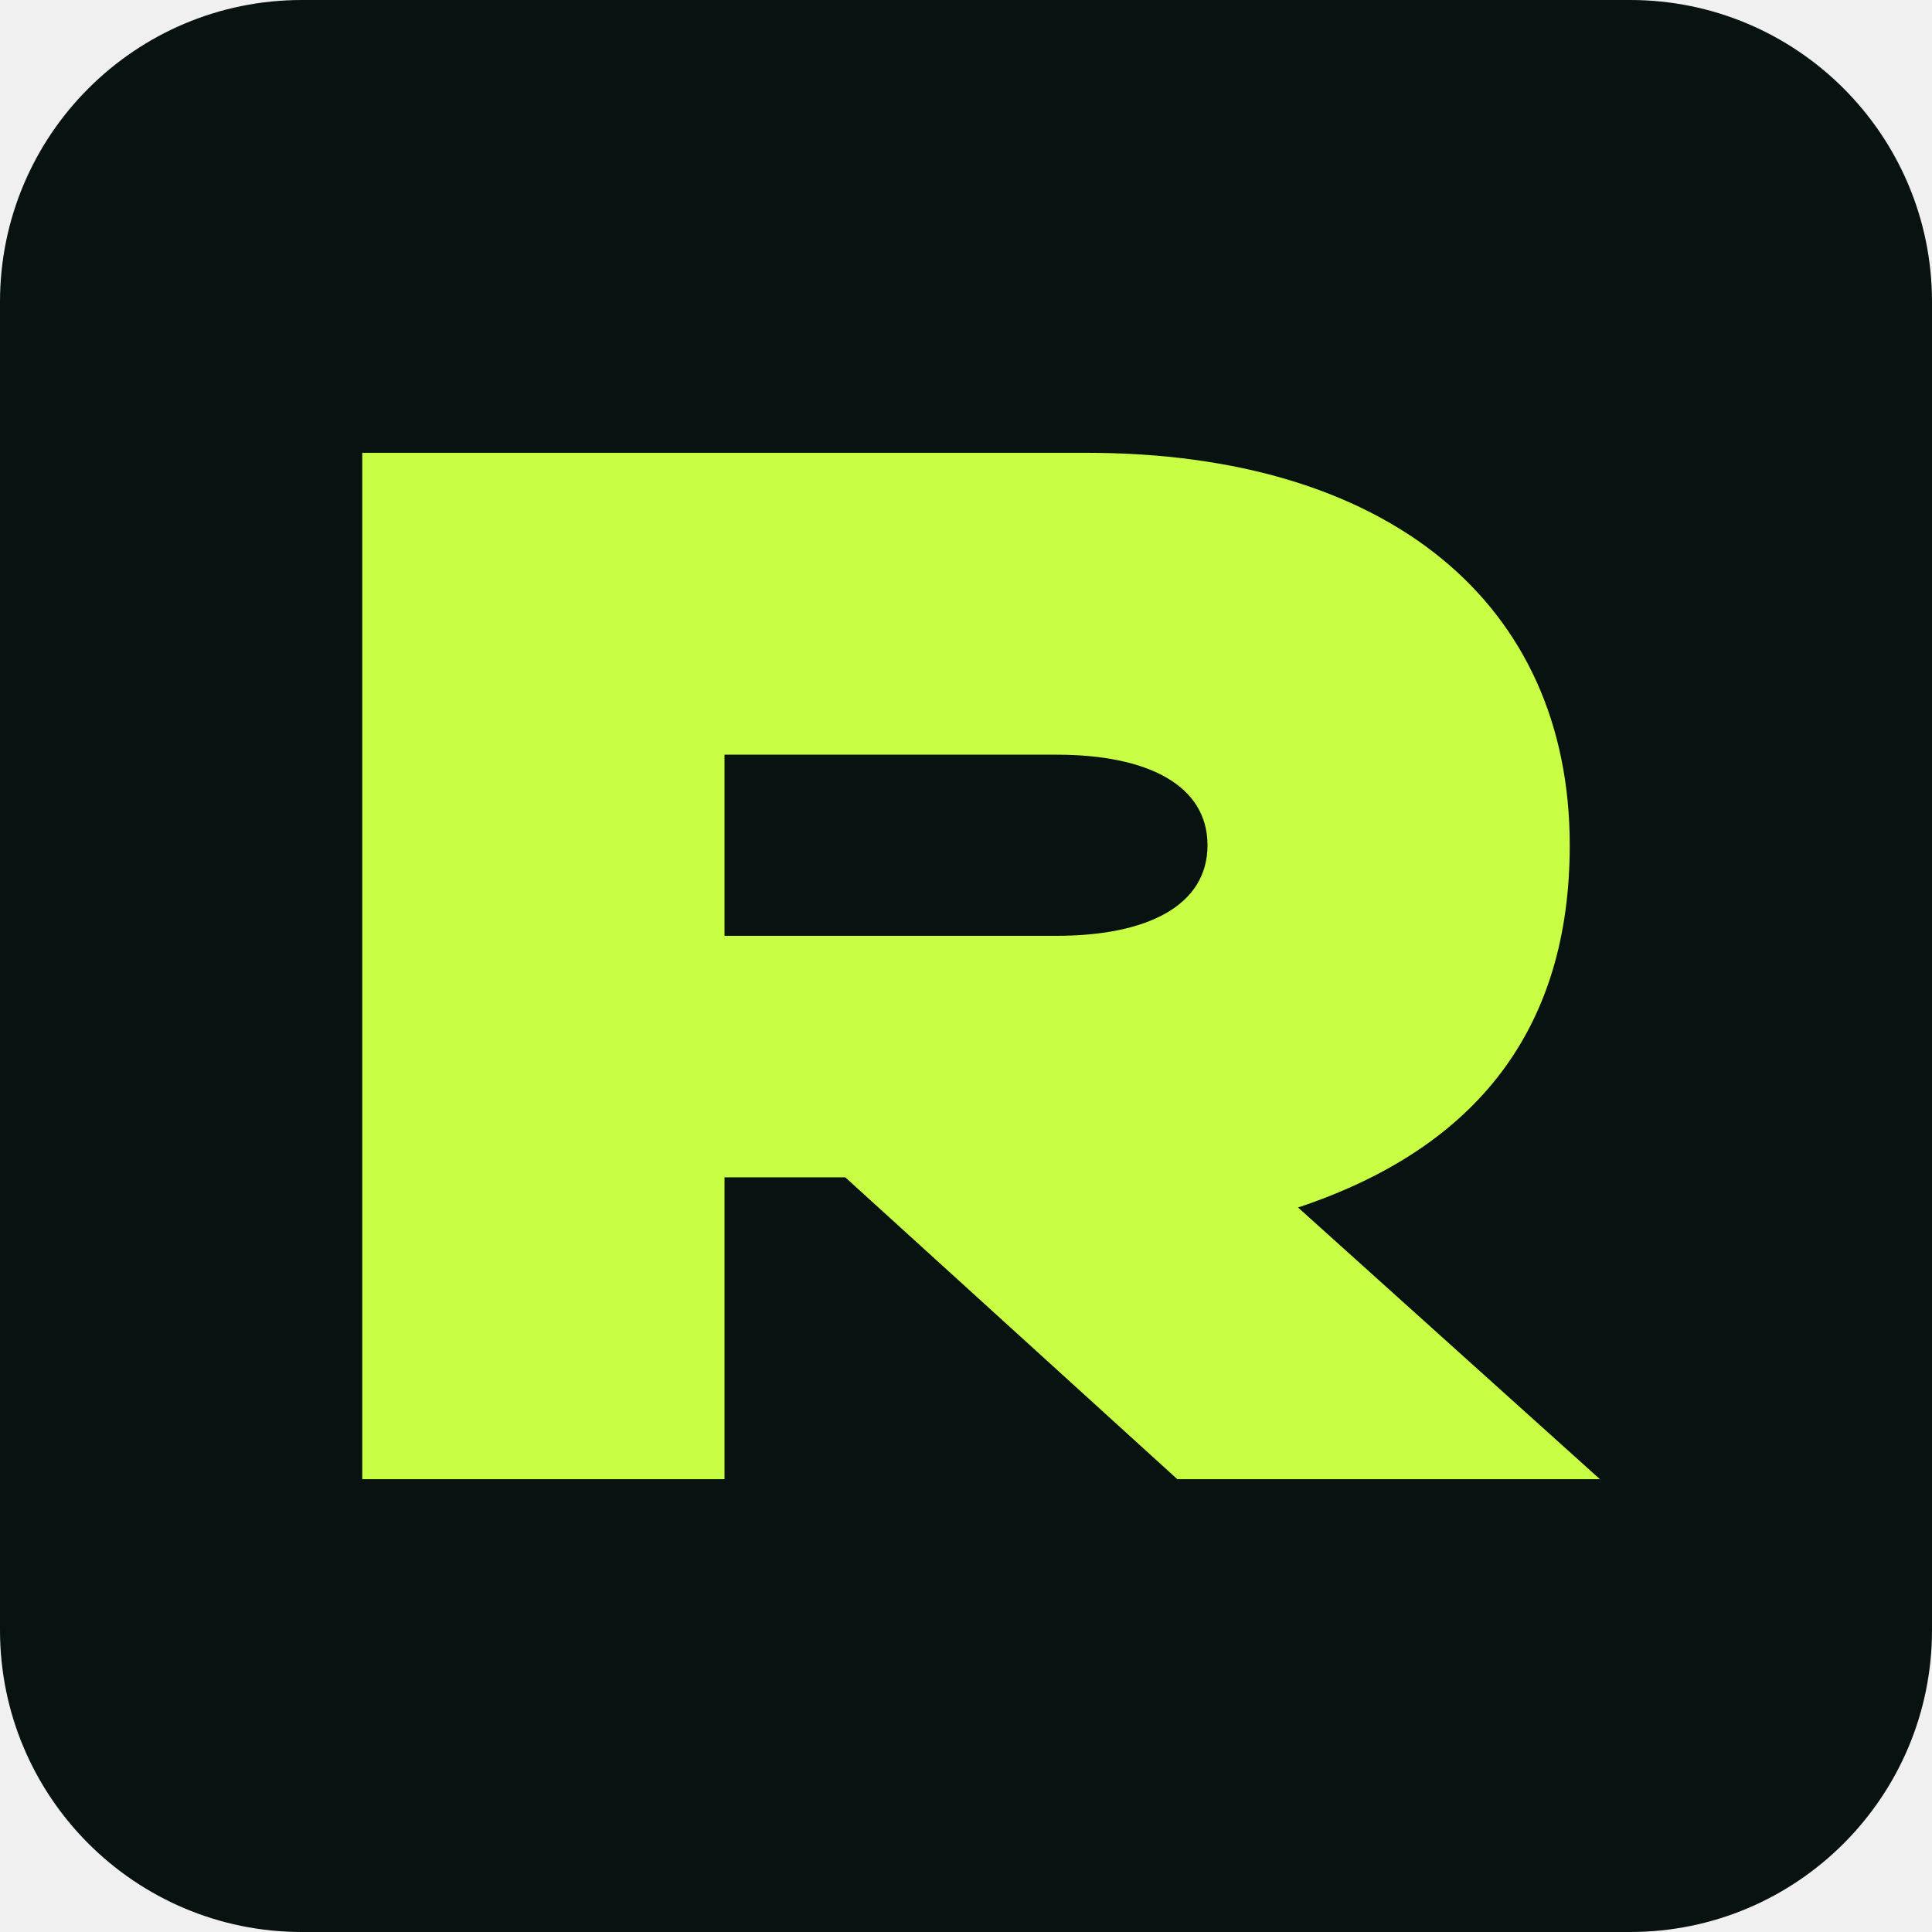
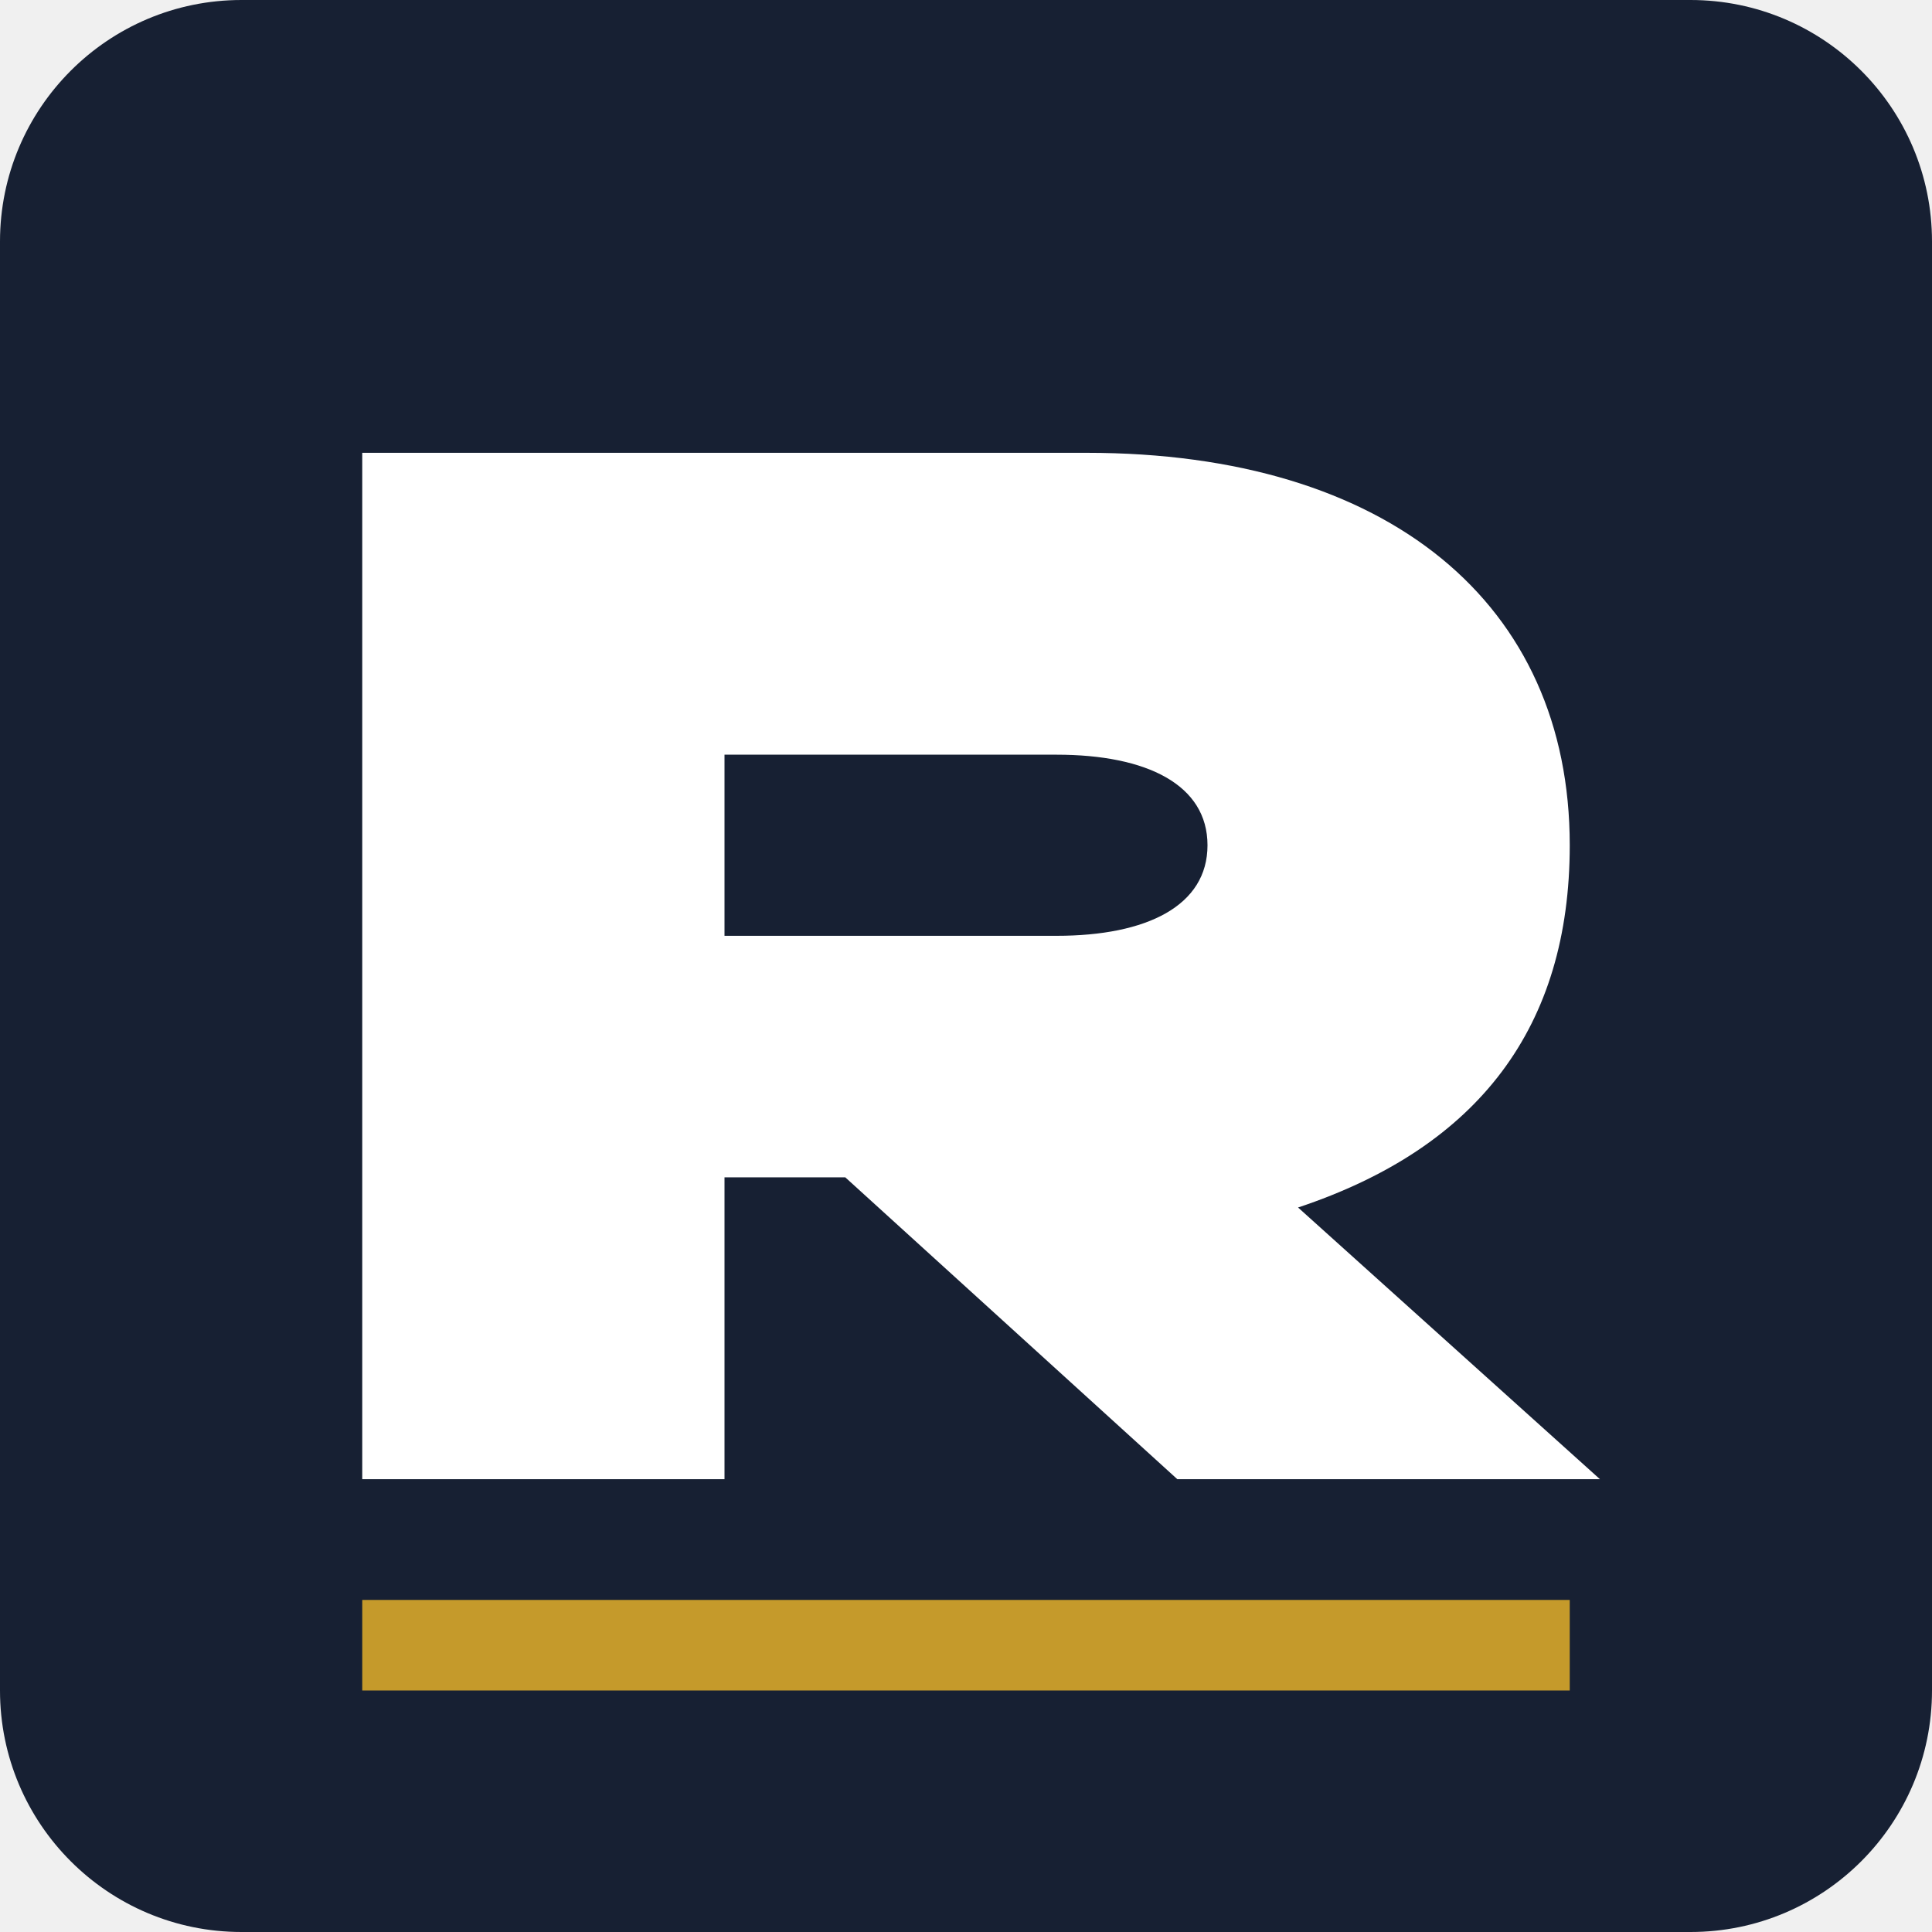
<svg xmlns="http://www.w3.org/2000/svg" viewBox="0 0 64 64">
-   <rect width="64" height="64" rx="10" fill="#081210" />
-   <path d="M12 15h24c10 0 16 5 16 13 0 6-3 10-9 12l10 9H39L28 39h-4v10H12V15Zm12 10v6h11c3 0 5-1 5-3s-2-3-5-3H24Z" fill="#c8ff45" />
+   <rect width="64" height="64" rx="8" fill="#172033" />
+   <path d="M12 15h24c10 0 16 5 16 13 0 6-3 10-9 12l10 9H39L28 39h-4v10H12V15Zm12 10v6h11c3 0 5-1 5-3s-2-3-5-3H24Z" fill="#ffffff" />
+   <rect x="12" y="53" width="40" height="3" fill="#c59a2b" />
</svg>
